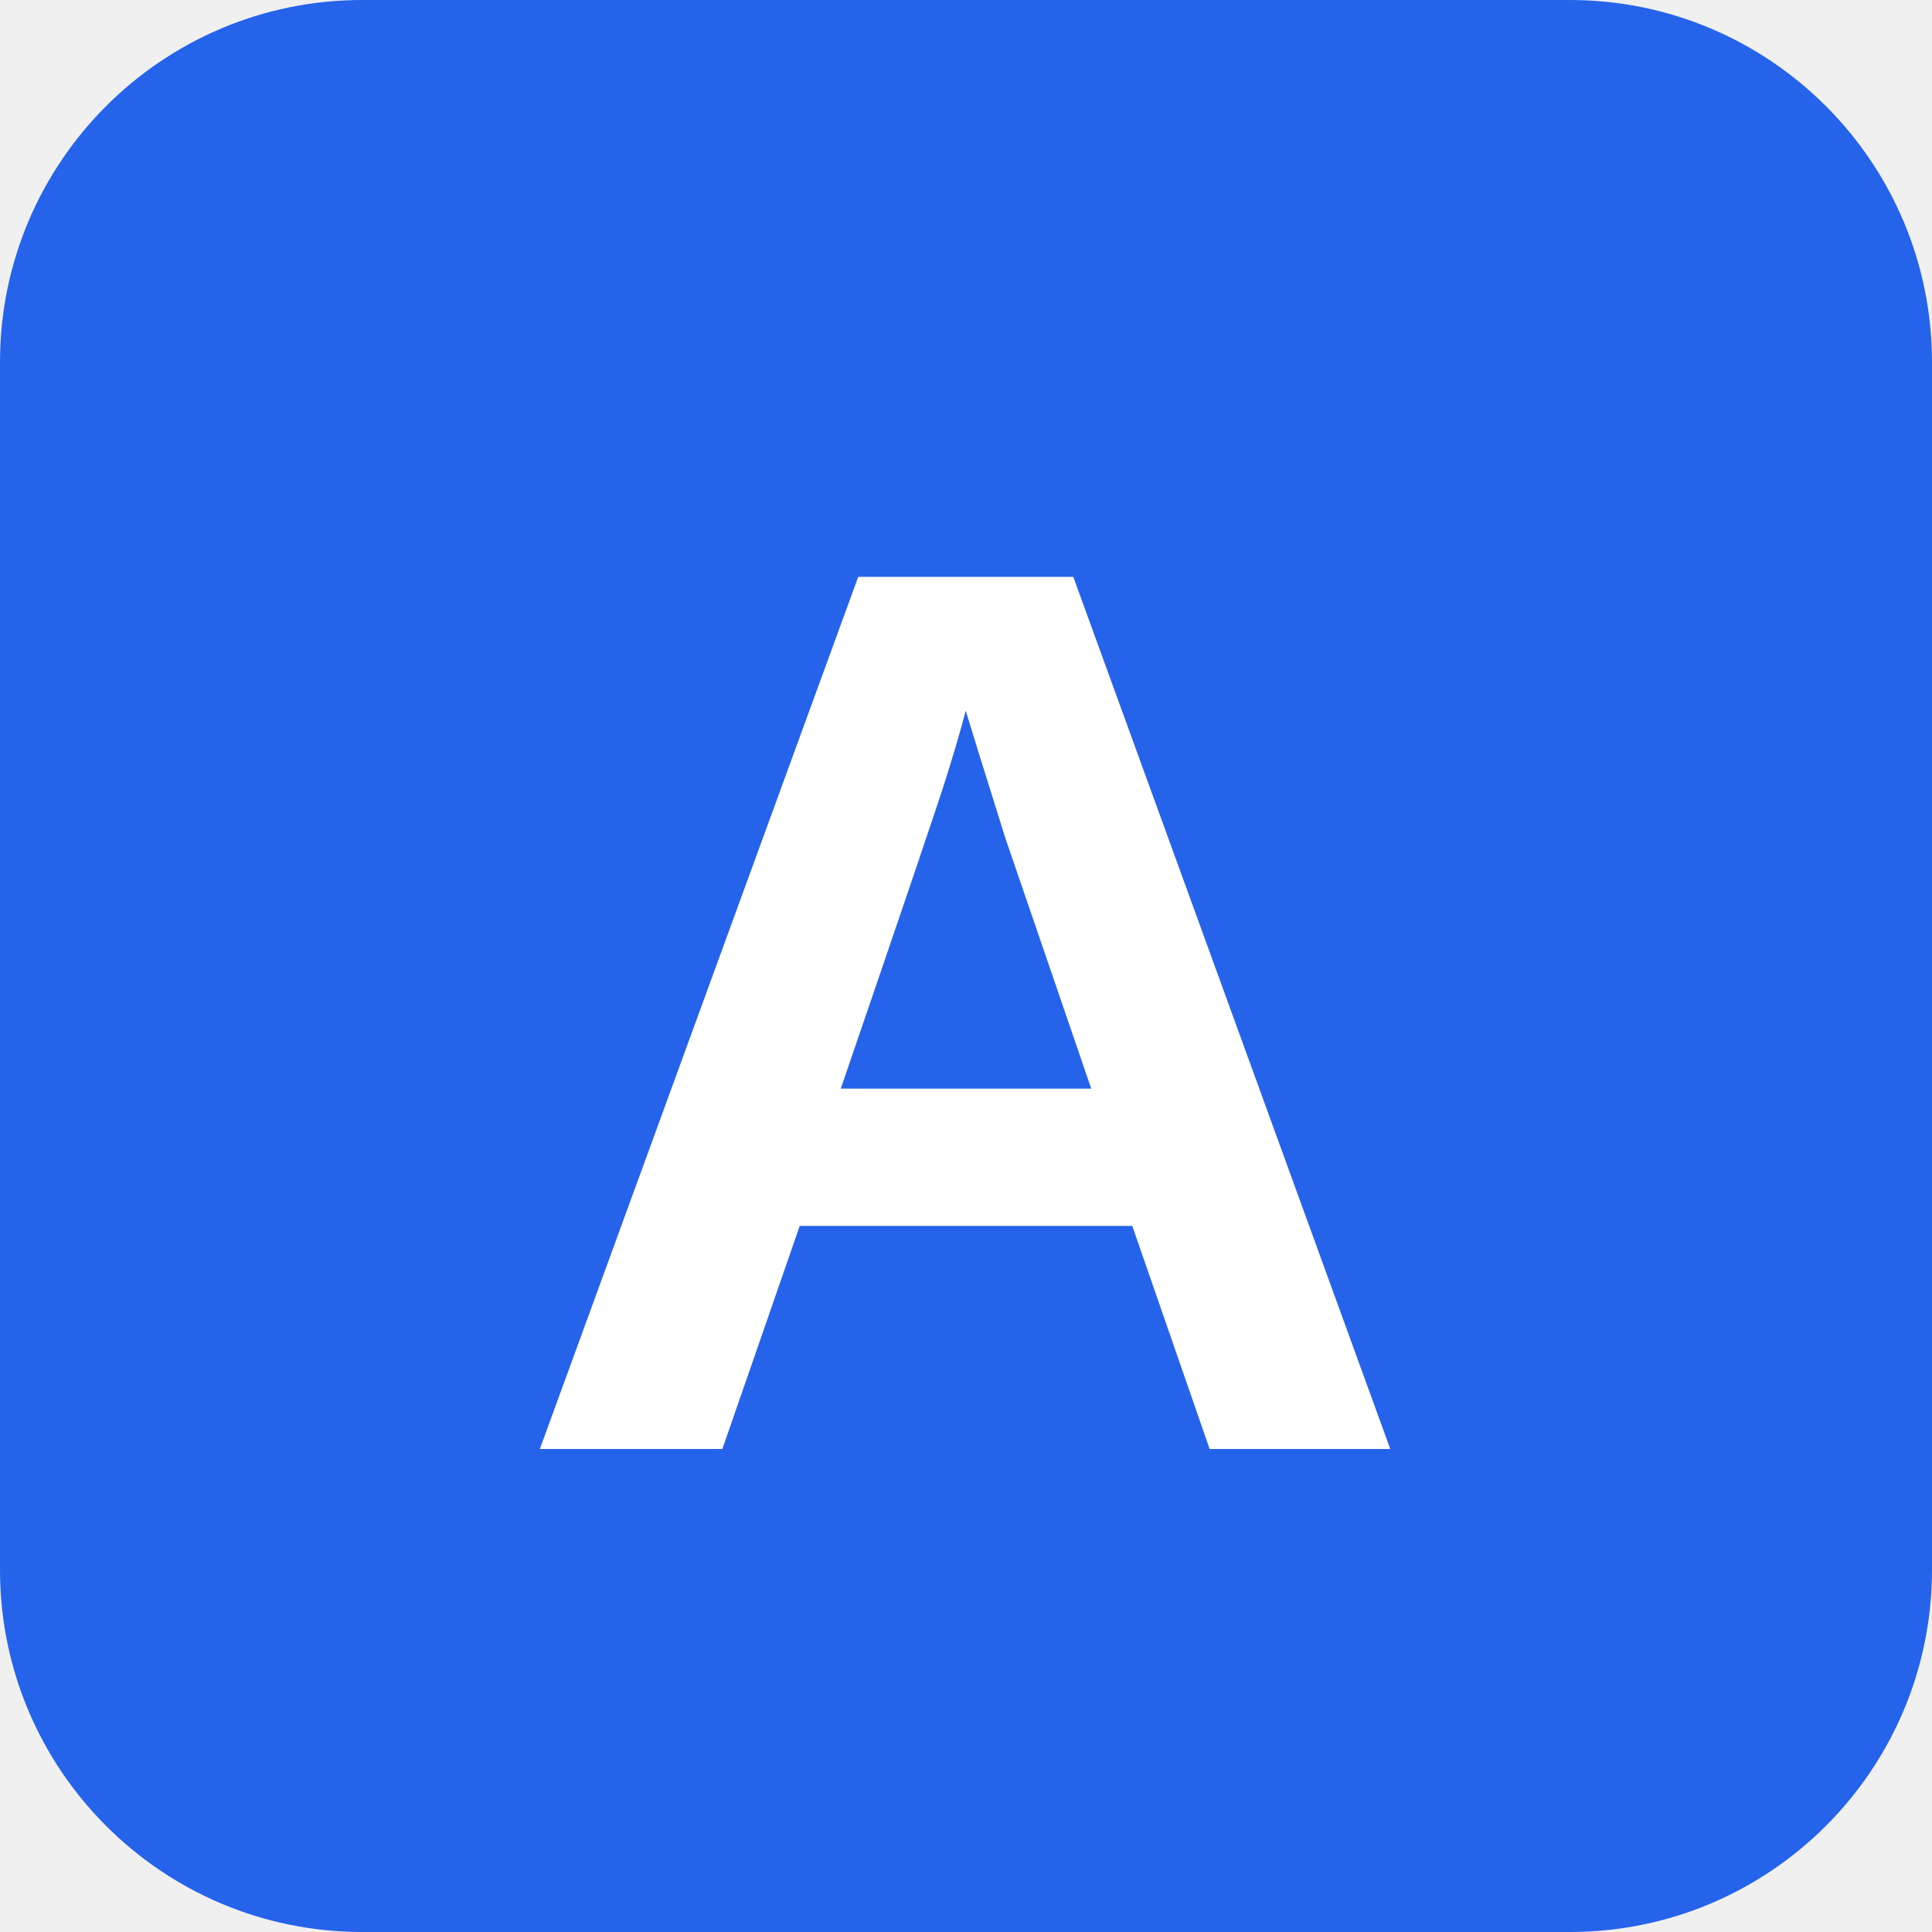
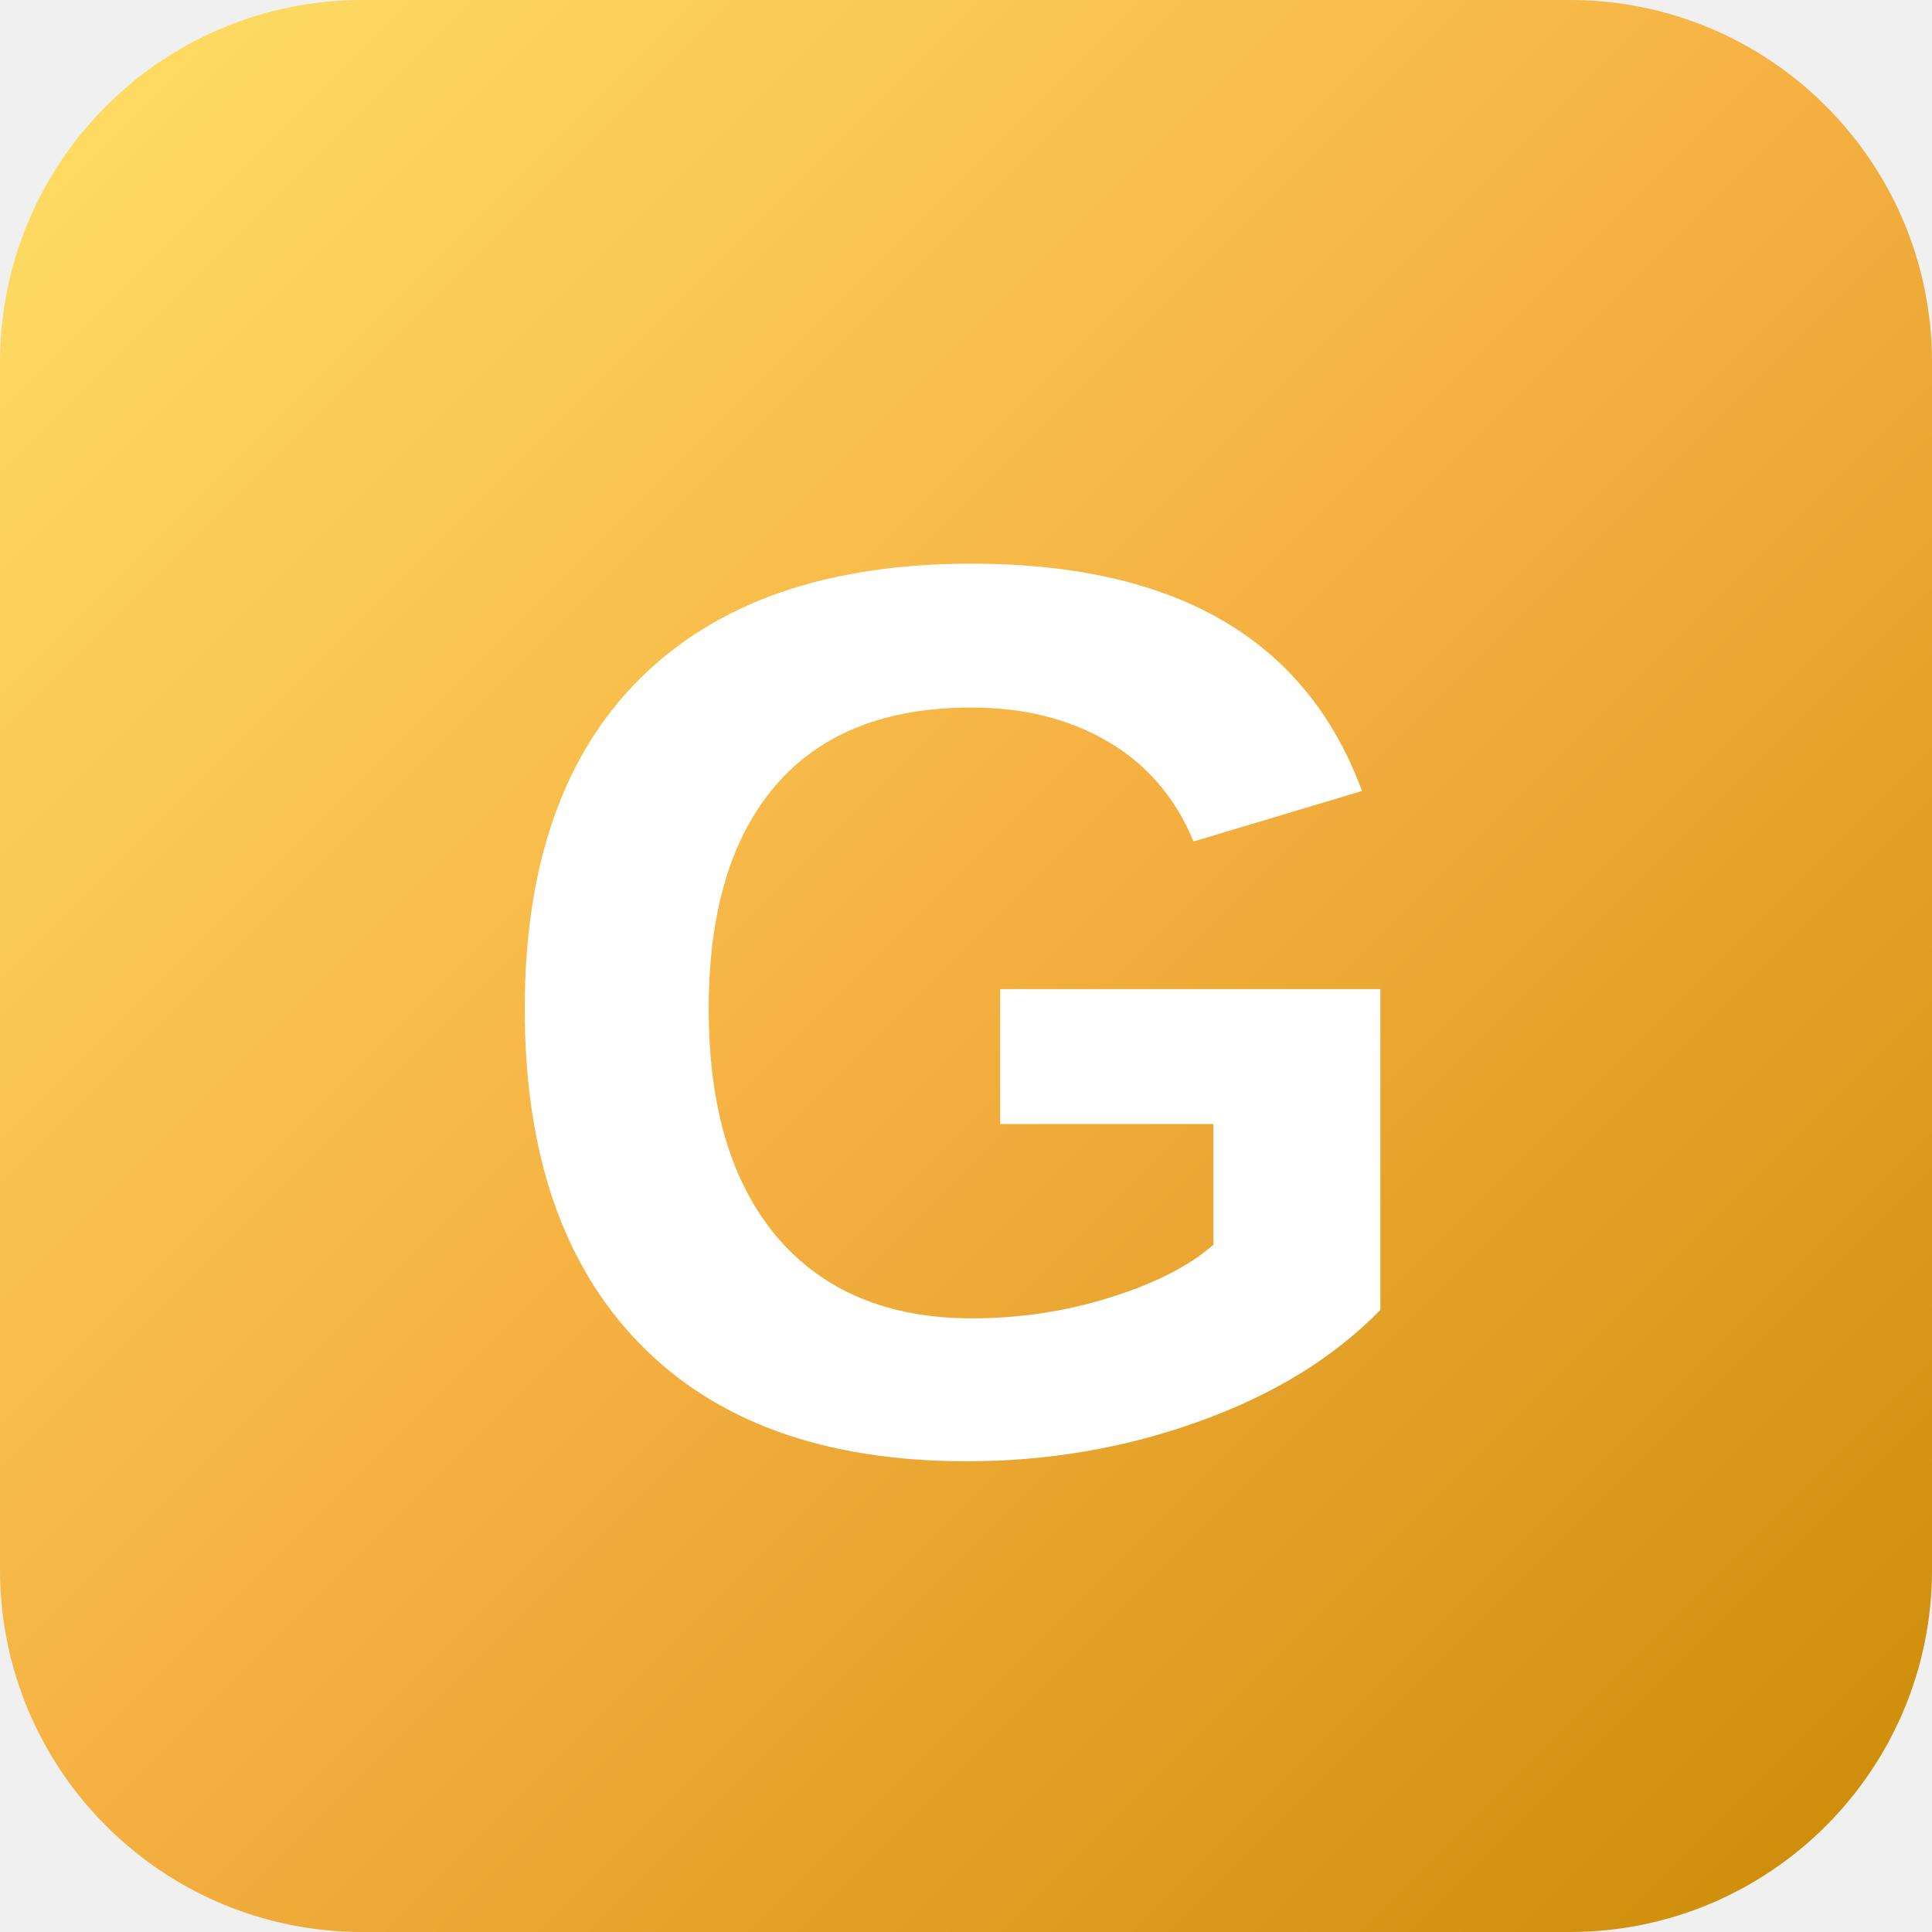
<svg xmlns="http://www.w3.org/2000/svg" viewBox="0 0 64 64" width="64" height="64">
-   <rect width="64" height="64" fill="#2563eb" rx="12" />
-   <text x="32" y="48" font-family="Arial, sans-serif" font-size="42" font-weight="bold" fill="white" text-anchor="middle">A</text>
+   <defs>
+     <linearGradient id="goldGrad" x1="0%" y1="0%" x2="100%" y2="100%">
+       <stop offset="0%" stop-color="#ffe066" />
+       <stop offset="50%" stop-color="#f5b041" />
+       <stop offset="100%" stop-color="#ca8a04" />
+     </linearGradient>
+   </defs>
+   <rect width="64" height="64" fill="url(#goldGrad)" rx="12" />
+   <text x="32" y="48" font-family="Arial, sans-serif" font-size="42" font-weight="bold" fill="white" text-anchor="middle">G</text>
</svg>
